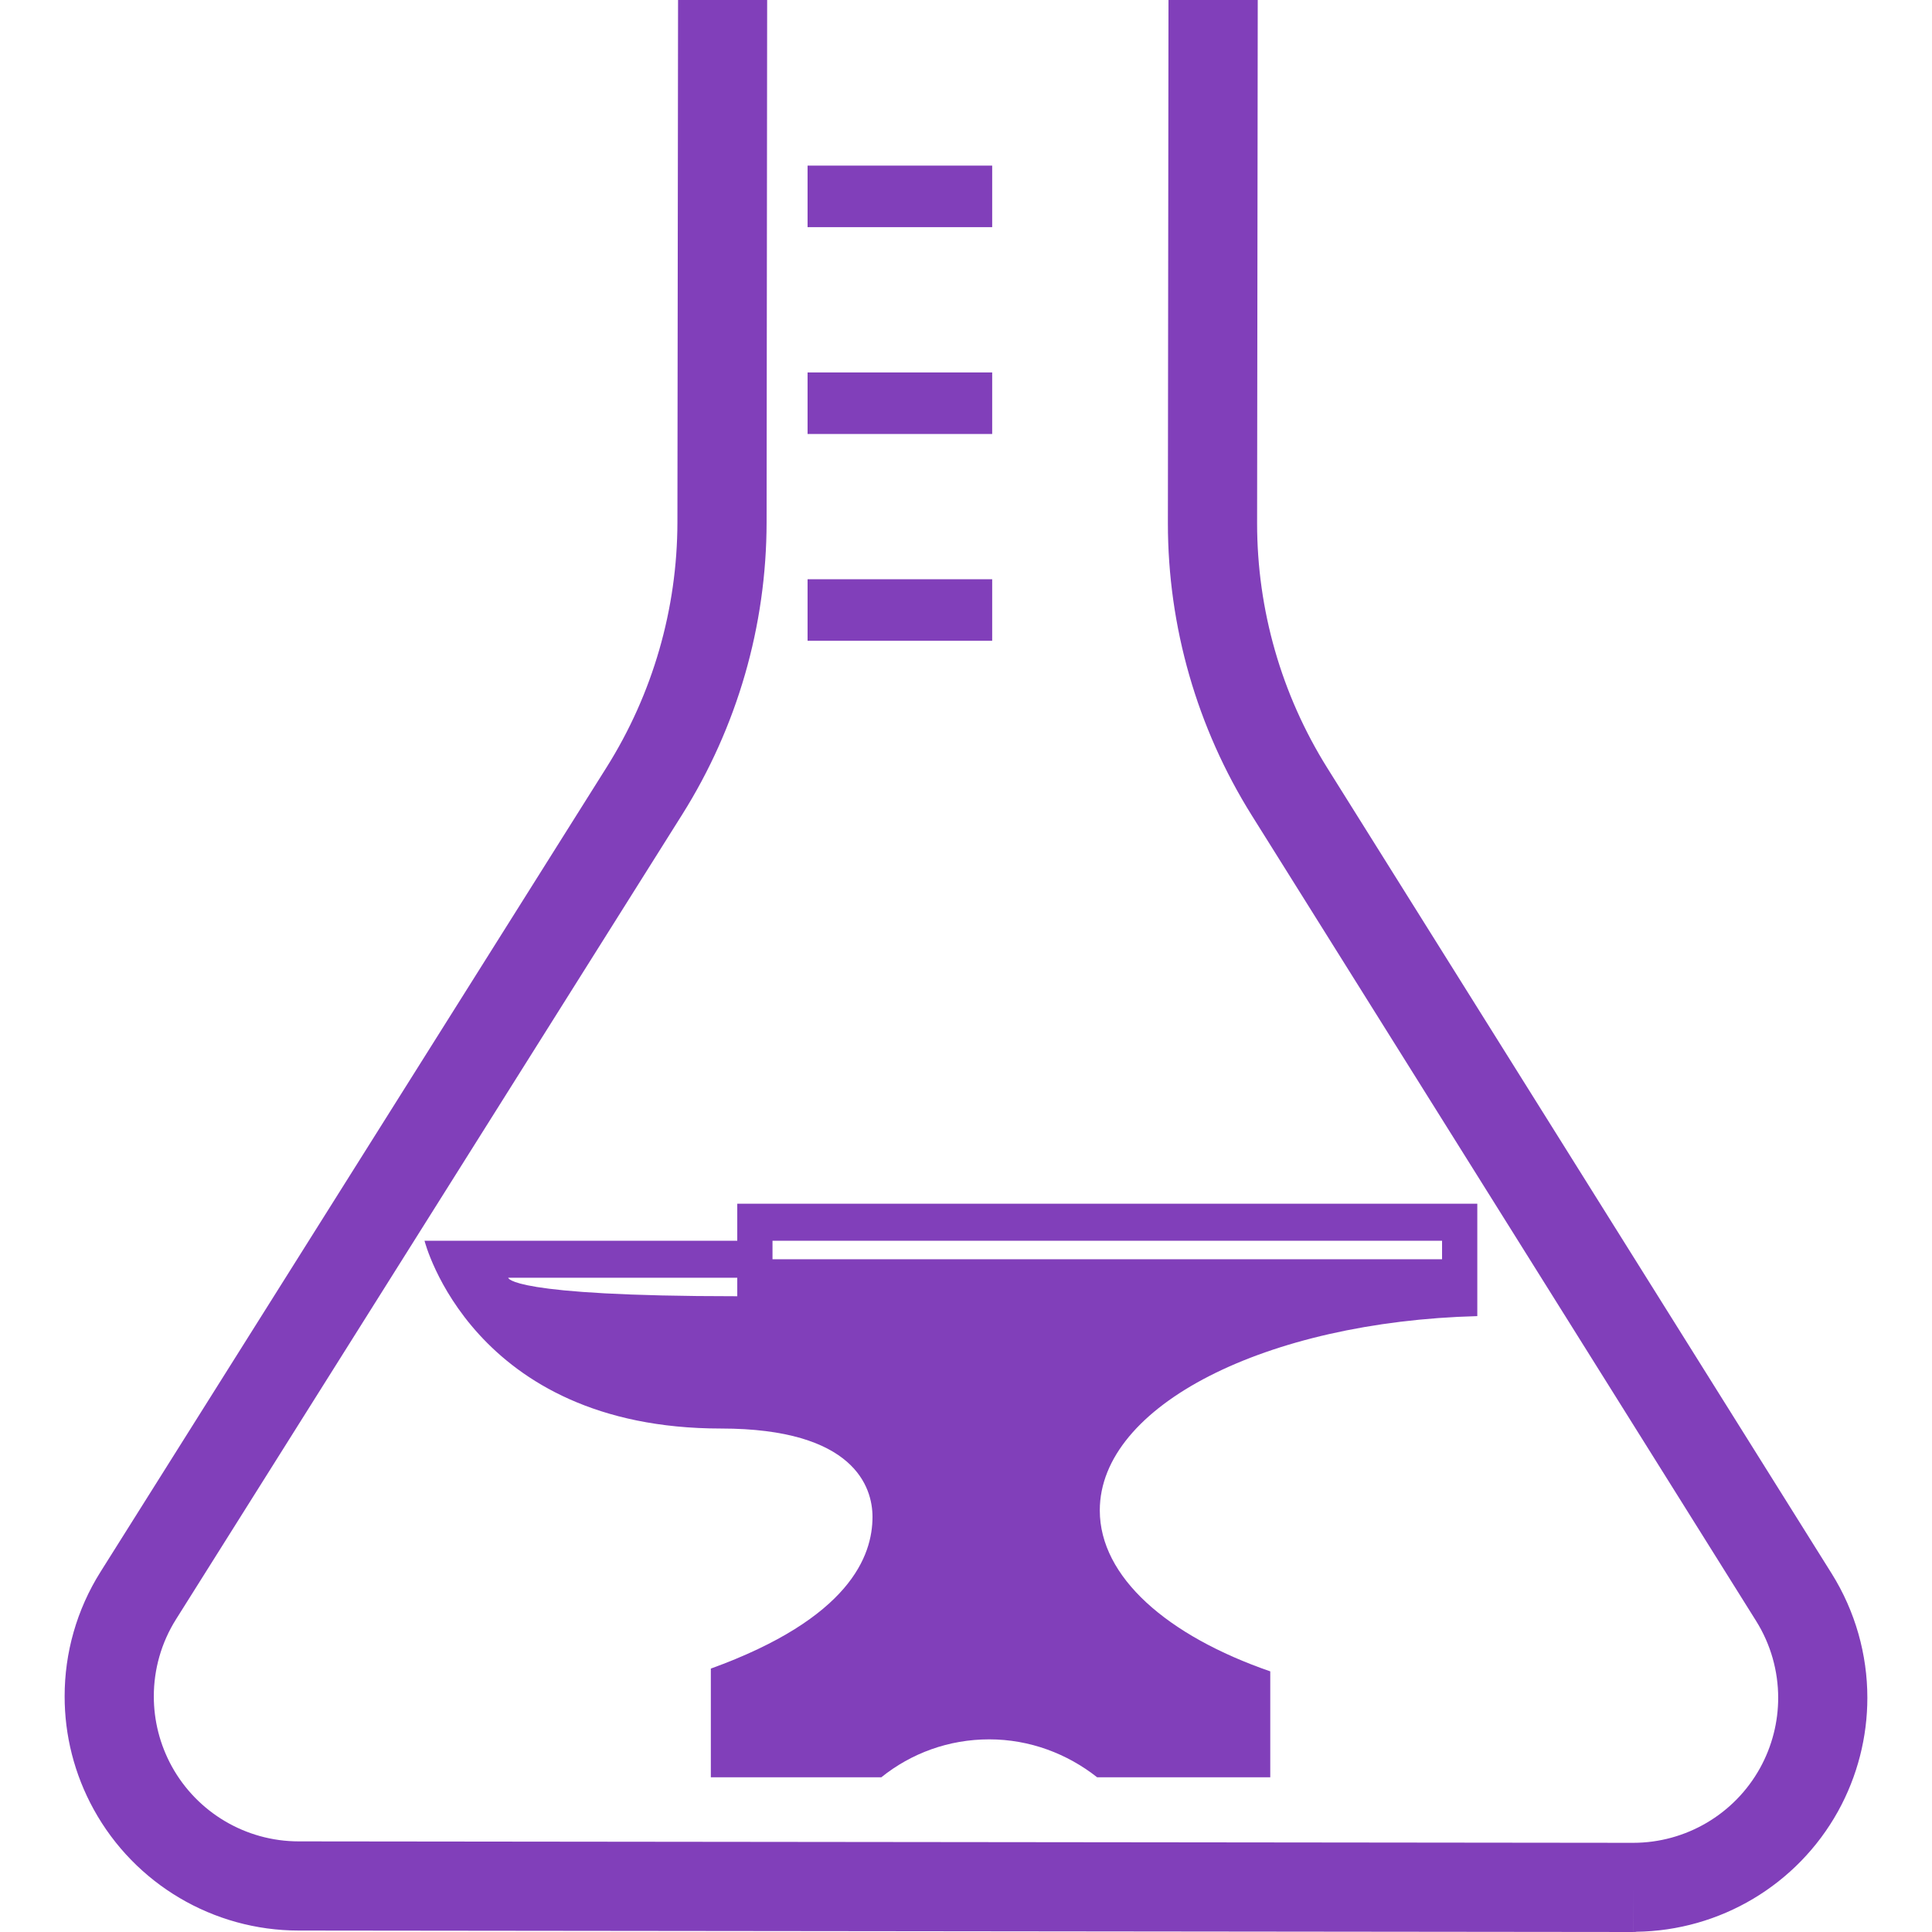
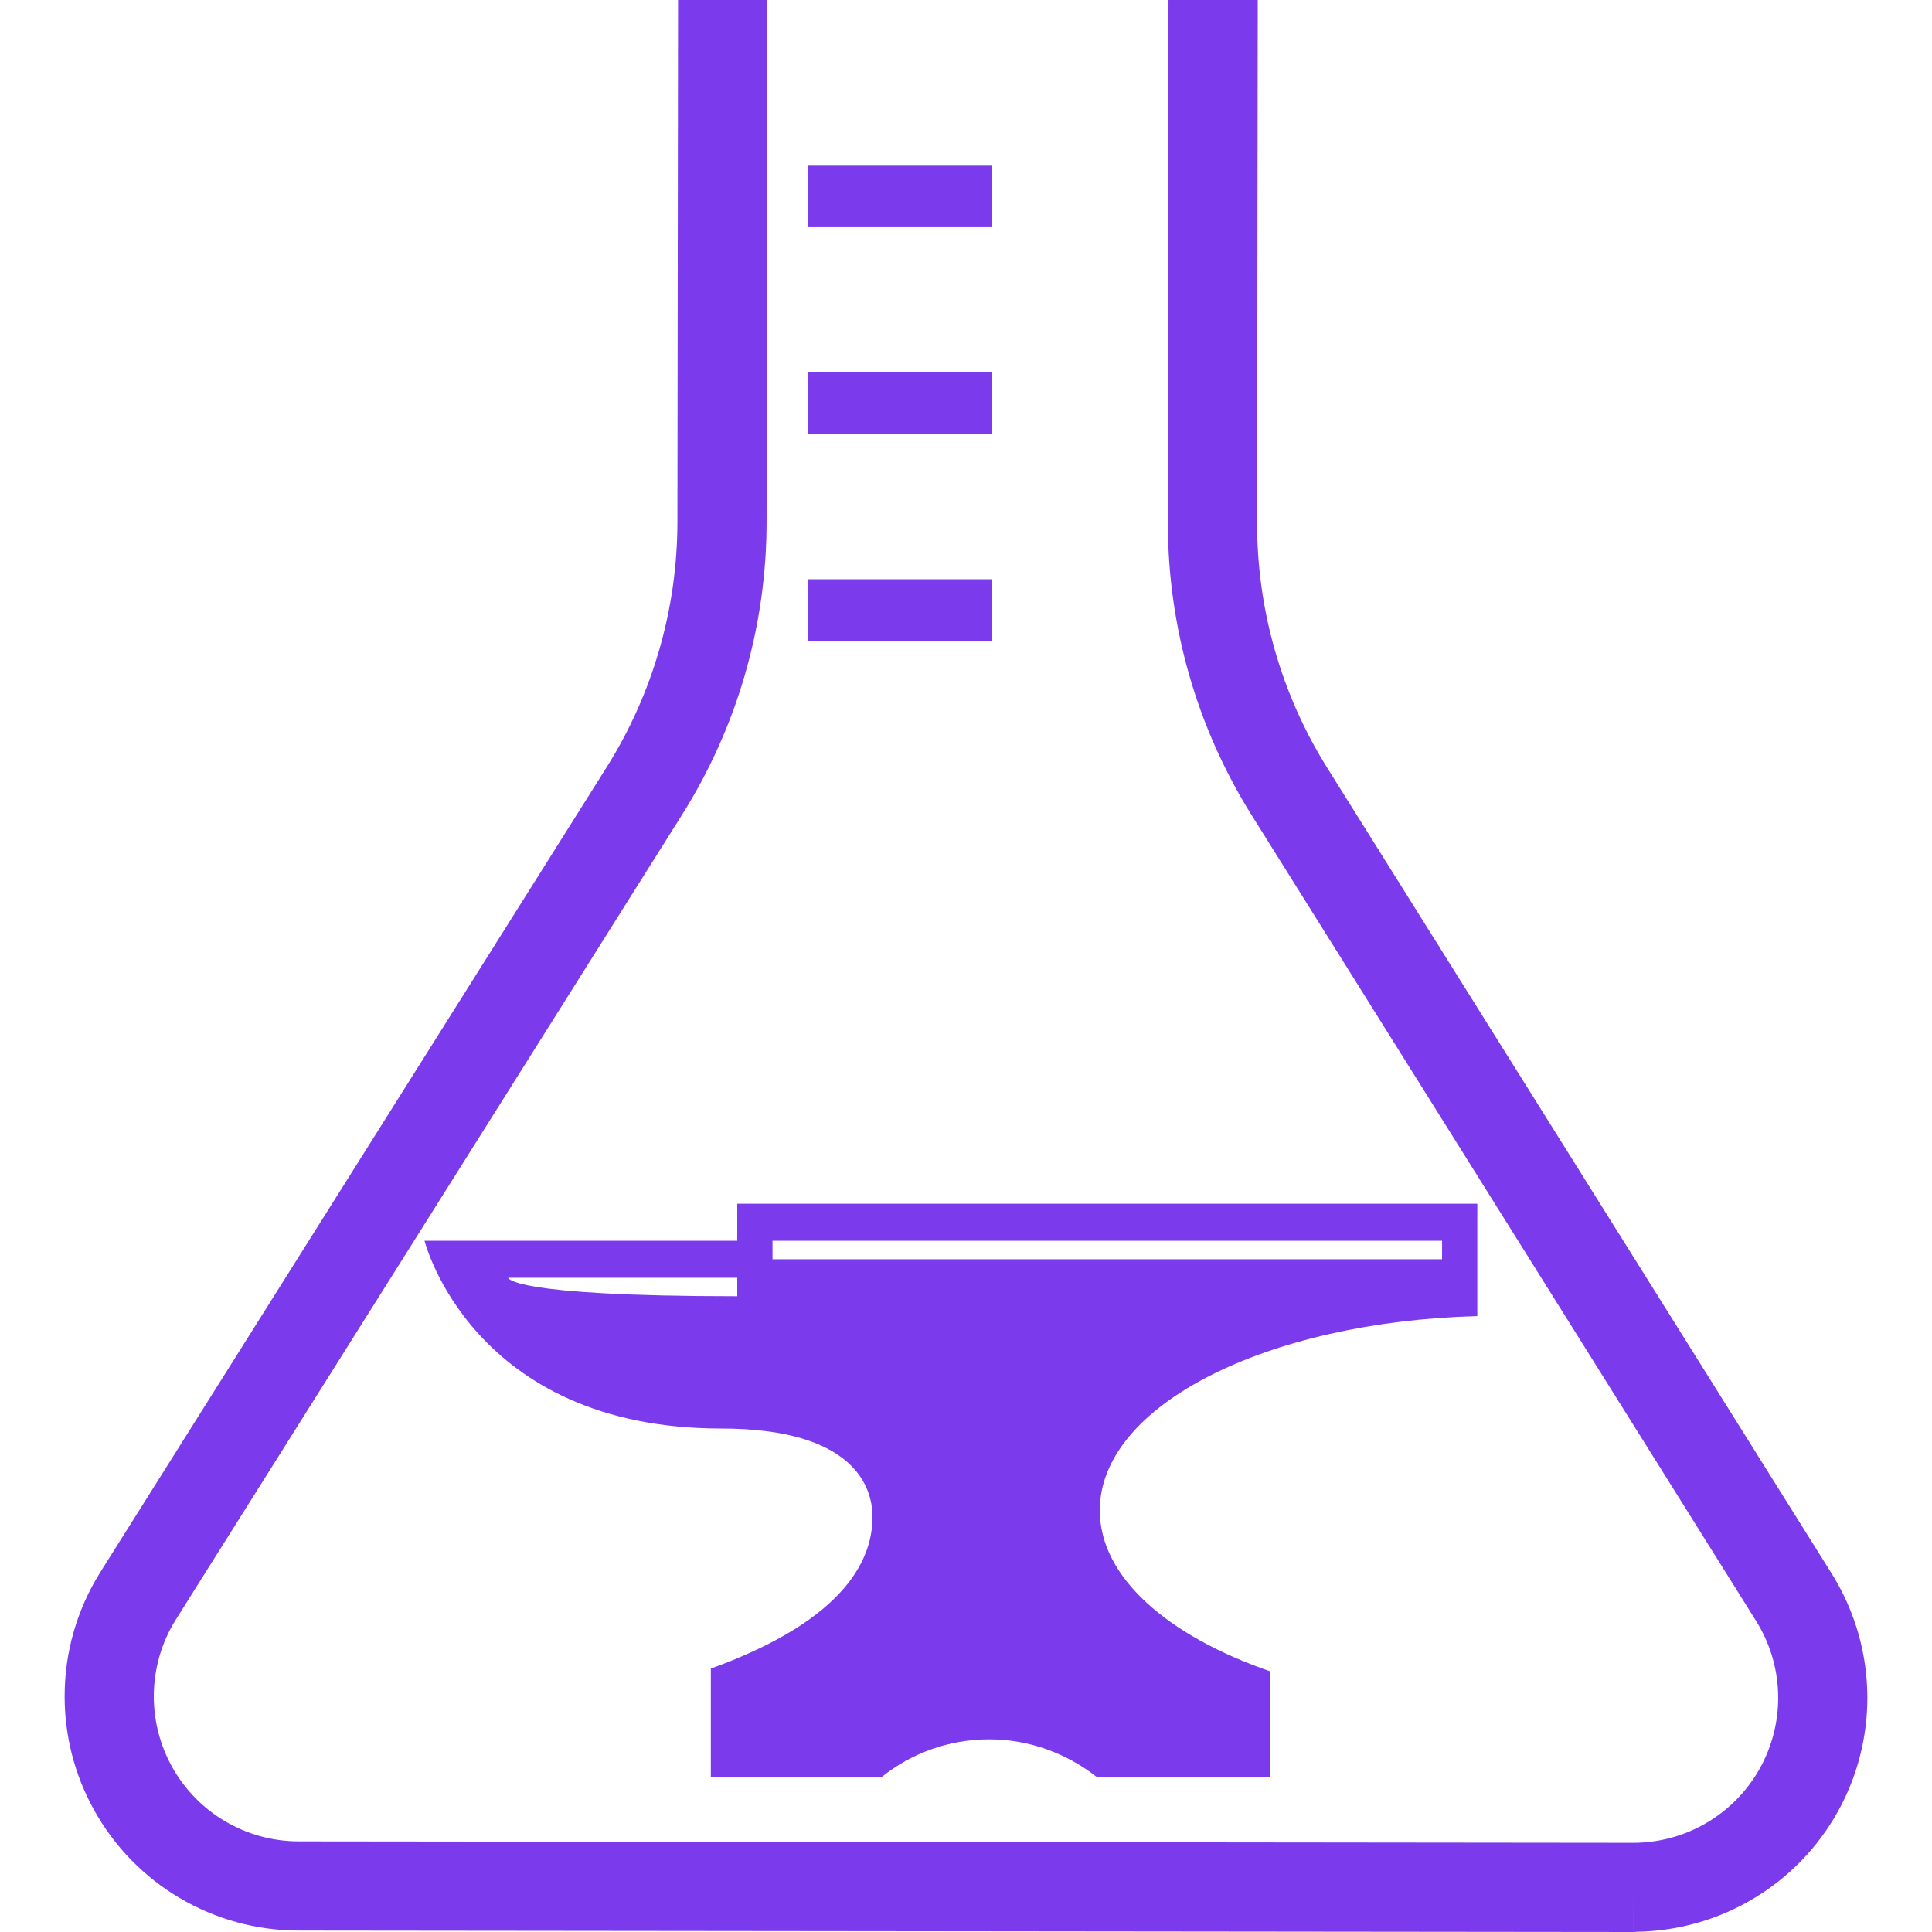
<svg xmlns="http://www.w3.org/2000/svg" width="512" height="512" xml:space="preserve" version="1.1">
  <g>
-     <path id="svg_2" fill="#813FBA" d="m485.41,417.002l-133.654,-213.469c-12.166,-19.439 -18.611,-41.904 -18.611,-64.826l0.171,-138.707l-23.654,0l-0.16,138.293l0,0.414c0,27.359 7.708,54.166 22.222,77.363l133.653,213.48c3.896,6.222 5.861,13.293 5.861,20.384c0,6.412 -1.604,12.826 -4.821,18.642c-6.773,12.21 -19.651,19.79 -33.601,19.79l-0.213,0l-353.461,-0.382c-13.983,-0.01 -26.85,-7.623 -33.602,-19.854c-3.196,-5.817 -4.778,-12.188 -4.778,-18.579c0,-7.113 1.965,-14.205 5.893,-20.436l134.11,-213.215c14.609,-23.208 22.359,-50.048 22.391,-77.481l0.148,-138.419l-23.611,0l-0.17,138.399c-0.033,22.974 -6.53,45.481 -18.76,64.931l-134.111,213.204c-6.338,10.065 -9.534,21.531 -9.522,33.018c-0.011,10.298 2.558,20.639 7.718,29.982c10.904,19.79 31.701,32.062 54.273,32.083l353.62,0.383l0.01,-11.816l0,11.816l0.85,-0.031l0,-0.033c22.242,-0.276 42.668,-12.422 53.486,-31.902c5.191,-9.374 7.782,-19.758 7.782,-30.099c0.001,-11.445 -3.174,-22.879 -9.459,-32.933z" />
-     <rect id="svg_4" fill="#813FBA" height="16.307" width="48.922" y="43.89" x="214.016" />
-     <rect id="svg_5" fill="#813FBA" height="16.307" width="48.922" y="98.703" x="214.016" />
-     <rect id="svg_6" fill="#813FBA" height="16.307" width="48.922" y="153.506" x="214.016" />
+     <path id="svg_2" fill="#7c3aed" d="m485.41,417.002l-133.654,-213.469c-12.166,-19.439 -18.611,-41.904 -18.611,-64.826l0.171,-138.707l-23.654,0l-0.16,138.293l0,0.414c0,27.359 7.708,54.166 22.222,77.363l133.653,213.48c3.896,6.222 5.861,13.293 5.861,20.384c0,6.412 -1.604,12.826 -4.821,18.642c-6.773,12.21 -19.651,19.79 -33.601,19.79l-0.213,0l-353.461,-0.382c-13.983,-0.01 -26.85,-7.623 -33.602,-19.854c-3.196,-5.817 -4.778,-12.188 -4.778,-18.579c0,-7.113 1.965,-14.205 5.893,-20.436l134.11,-213.215c14.609,-23.208 22.359,-50.048 22.391,-77.481l0.148,-138.419l-23.611,0l-0.17,138.399c-0.033,22.974 -6.53,45.481 -18.76,64.931l-134.111,213.204c-6.338,10.065 -9.534,21.531 -9.522,33.018c-0.011,10.298 2.558,20.639 7.718,29.982c10.904,19.79 31.701,32.062 54.273,32.083l353.62,0.383l0.01,-11.816l0,11.816l0.85,-0.031l0,-0.033c22.242,-0.276 42.668,-12.422 53.486,-31.902c5.191,-9.374 7.782,-19.758 7.782,-30.099c0.001,-11.445 -3.174,-22.879 -9.459,-32.933z" />
+     <rect id="svg_4" fill="#7c3aed" height="16.307" width="48.922" y="43.89" x="214.016" />
+     <rect id="svg_5" fill="#7c3aed" height="16.307" width="48.922" y="98.703" x="214.016" />
+     <rect id="svg_6" fill="#7c3aed" height="16.307" width="48.922" y="153.506" x="214.016" />
    <g stroke="null">
-       <path stroke="null" fill="#813FBA" d="m391.5,348.787l0,-29.787l-196.117,0l0,9.806l-82.883,0c0,0 12.491,49.768 78.564,49.768c35.371,0 40.157,15.568 40.157,23.413c0,10.297 -5.954,26.845 -42.842,40.206l0,28.806l45.177,0c7.938,-6.374 17.861,-10.052 28.6,-10.052s20.662,3.8 28.6,10.052l45.877,0c0,0 0,-18.51 0,-28.071c-27.316,-9.439 -45.177,-25.006 -45.177,-42.658c0,-27.826 44.126,-50.013 100.043,-51.484zm-196.117,-5.271c-60.703,0 -60.703,-4.903 -60.703,-4.903l60.703,0c0,0 0,2.942 0,4.903zm9.339,-9.806l0,-4.903l177.439,0l0,4.903l-177.439,0z" />
+       <path stroke="null" fill="#7c3aed" d="m391.5,348.787l0,-29.787l-196.117,0l0,9.806l-82.883,0c0,0 12.491,49.768 78.564,49.768c35.371,0 40.157,15.568 40.157,23.413c0,10.297 -5.954,26.845 -42.842,40.206l0,28.806l45.177,0c7.938,-6.374 17.861,-10.052 28.6,-10.052s20.662,3.8 28.6,10.052l45.877,0c0,0 0,-18.51 0,-28.071c-27.316,-9.439 -45.177,-25.006 -45.177,-42.658c0,-27.826 44.126,-50.013 100.043,-51.484zm-196.117,-5.271c-60.703,0 -60.703,-4.903 -60.703,-4.903l60.703,0c0,0 0,2.942 0,4.903zm9.339,-9.806l0,-4.903l177.439,0l0,4.903l-177.439,0z" />
    </g>
  </g>
</svg>
